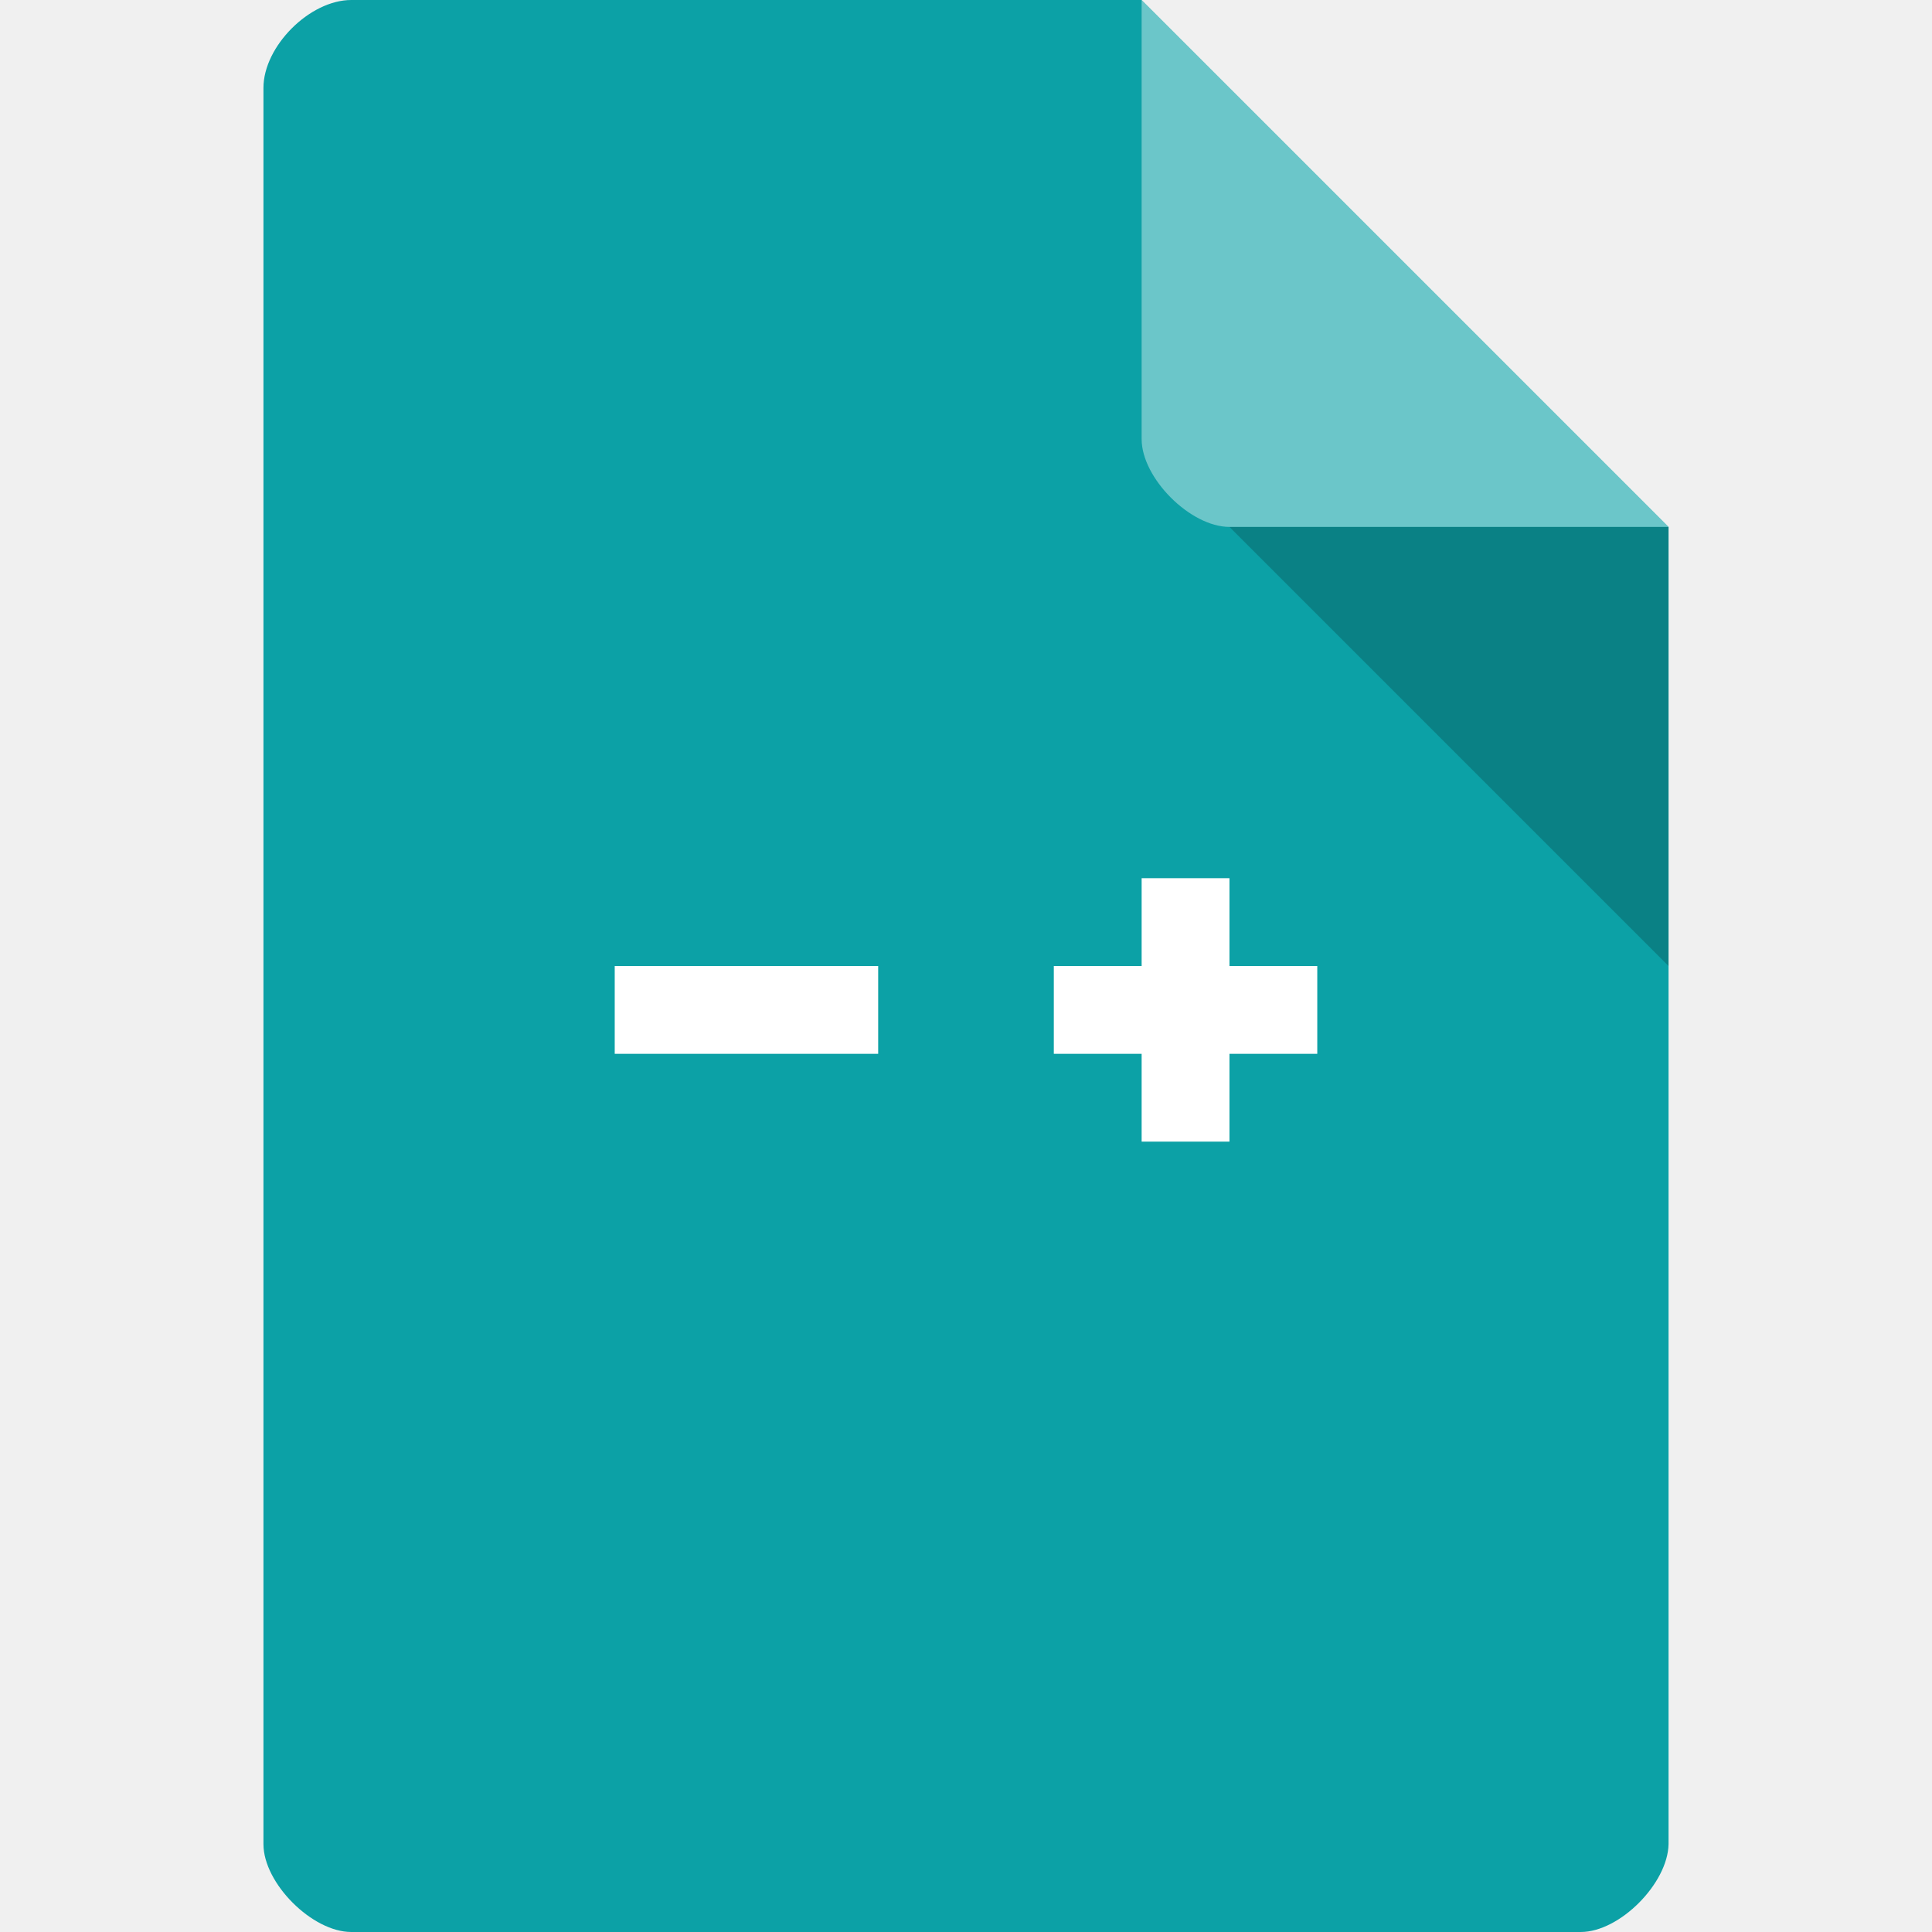
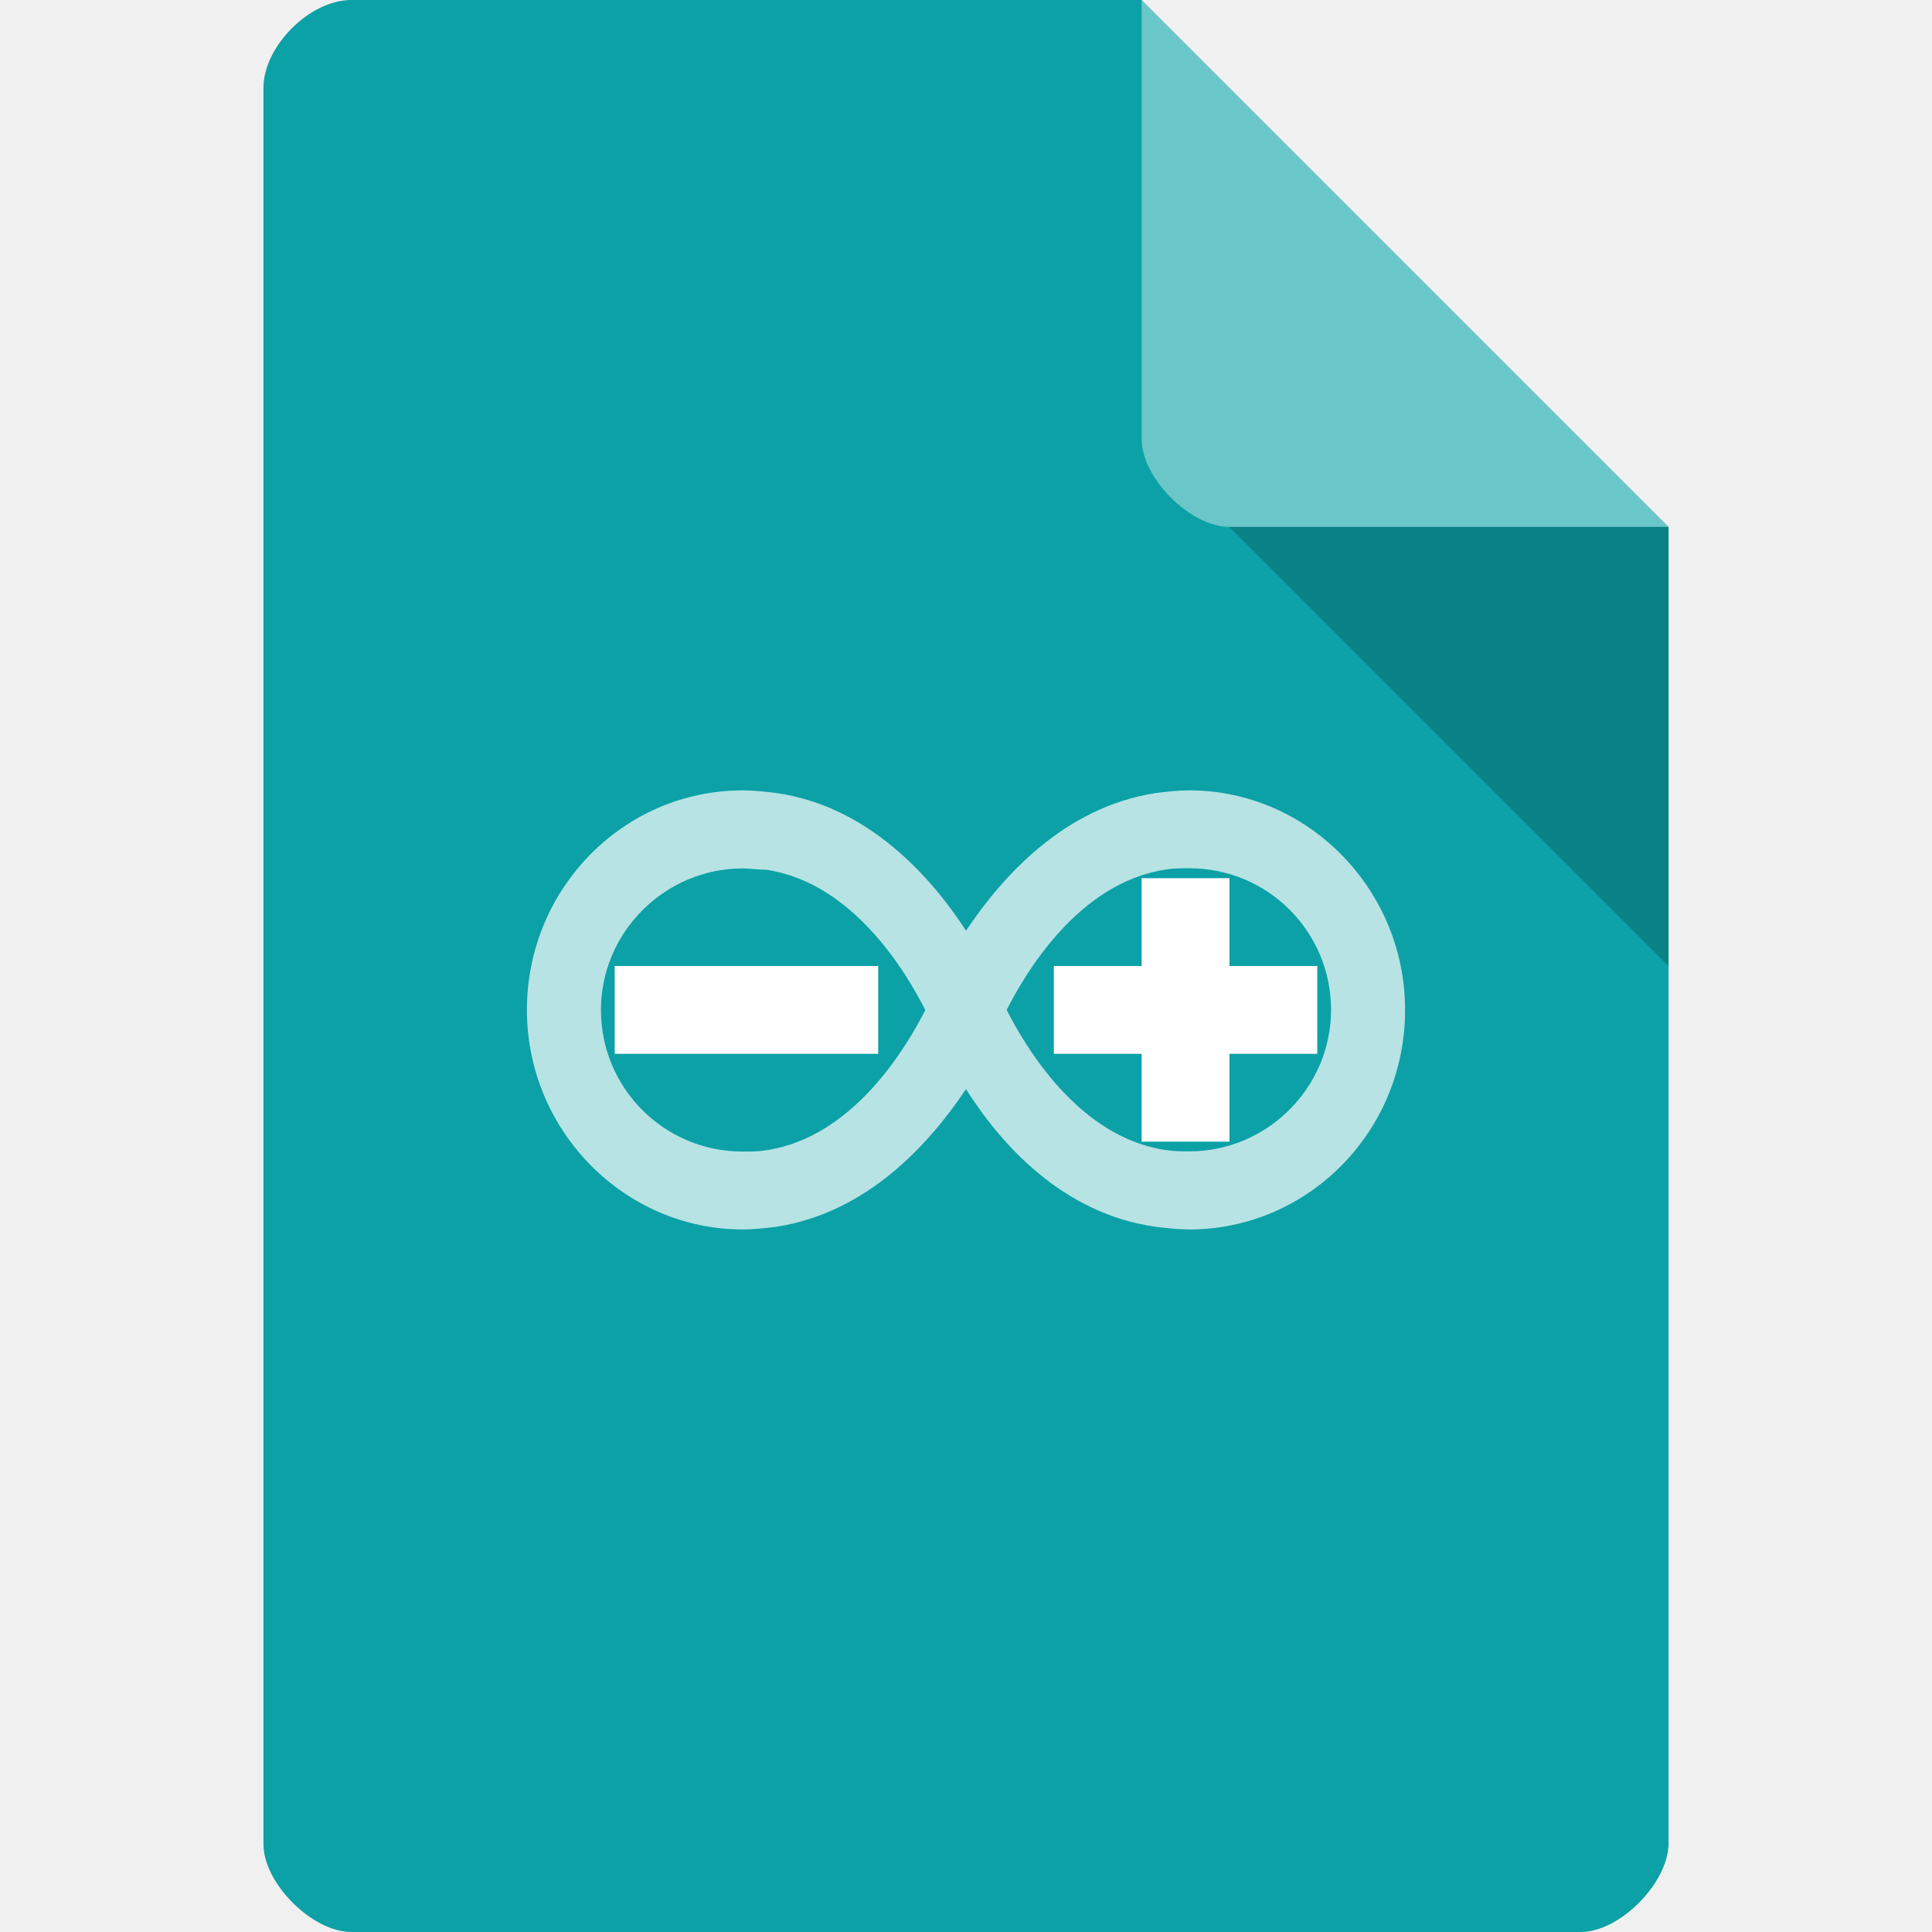
<svg xmlns="http://www.w3.org/2000/svg" width="22" height="22" viewBox="0 0 22 22" id="svg2" version="1.1">
  <defs id="defs14" />
  <path style="fill:#0ca1a6;fill-opacity:1" d="M 4,0 C 3.527,0 3,0.527 3,1 l 0,20 c 0,0.445 0.555,1 1,1 l 14,0 c 0.445,0 0.992,-0.555 1,-1 L 19,6 13,0 Z" id="path4-7" />
  <path style="fill:#000000;fill-opacity:0.196" d="m 14,6 5,5 0,-5 z" id="path6" />
  <path style="fill:#ffffff;fill-opacity:0.392" d="m 13,0 6,6 -5,0 C 13.555,6 13,5.445 13,5 Z" id="path8" />
+   <path d="M 16,11.5 C 16,10.124 14.89,9 13.542,9 l 0,0 C 13.416,9 13.289,9.015 13.163,9.03 l 0,0 C 12.11,9.192 11.407,9.991 11,10.598 l 0,0 C 10.607,9.991 9.89,9.178 8.837,9.03 l 0,0 C 8.711,9.015 8.584,9 8.458,9 l 0,0 C 7.096,9 6,10.124 6,11.5 l 0,0 C 6,12.876 7.11,14 8.458,14 l 0,0 c 0.126,0 0.253,-0.015 0.379,-0.03 l 0,0 C 9.89,13.808 10.593,13.009 11,12.402 l 0,0 c 0.393,0.621 1.096,1.42 2.163,1.568 l 0,0 C 13.289,13.985 13.416,14 13.542,14 l 0,0 C 14.89,14 16,12.891 16,11.5 l 0,0 z m -7.275,1.598 c -0.084,0.015 -0.169,0.015 -0.267,0.015 l 0,0 c -0.899,0 -1.615,-0.725 -1.615,-1.612 l 0,0 c 0,-0.888 0.73,-1.612 1.615,-1.612 l 0,0 c 0.084,0 0.169,0.015 0.267,0.015 l 0,0 c 0.997,0.148 1.601,1.183 1.812,1.598 l 0,0 C 10.326,11.914 9.722,12.95 8.725,13.098 l 0,0 z M 11.463,11.5 c 0.211,-0.414 0.815,-1.45 1.812,-1.598 l 0,0 c 0.084,-0.015 0.169,-0.015 0.267,-0.015 l 0,0 c 0.899,0 1.615,0.725 1.615,1.612 l 0,0 c 0,0.888 -0.73,1.612 -1.615,1.612 l 0,0 c -0.084,0 -0.169,0 -0.267,-0.015 l 0,0 C 12.278,12.95 11.674,11.914 11.463,11.5 l 0,0 z" id="path43" style="opacity:0.7;fill:#ffffff" />
  <path style="fill:#ffffff" d="m 7,11 0,0 0,1 3,0 0,0 0,-1 0,0 z" id="polygon45" />
  <path style="fill:#ffffff" d="m 12,11 0,1 0,0 1,0 0,0 0,1 0,0 1,0 0,-1 1,0 0,-1 -1,0 0,-1 -1,0 0,1 z" id="polygon47" />
</svg>
